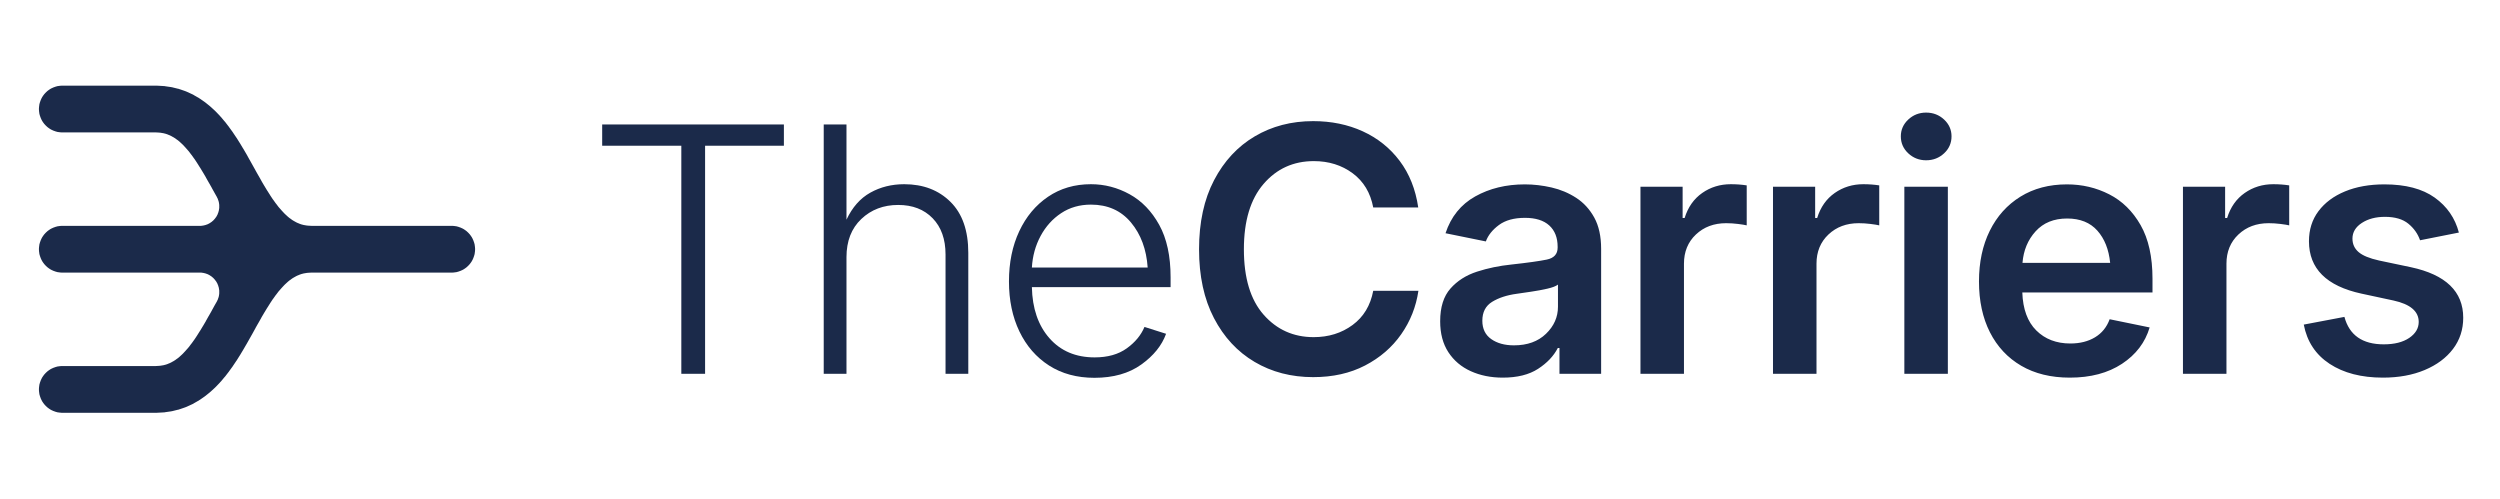
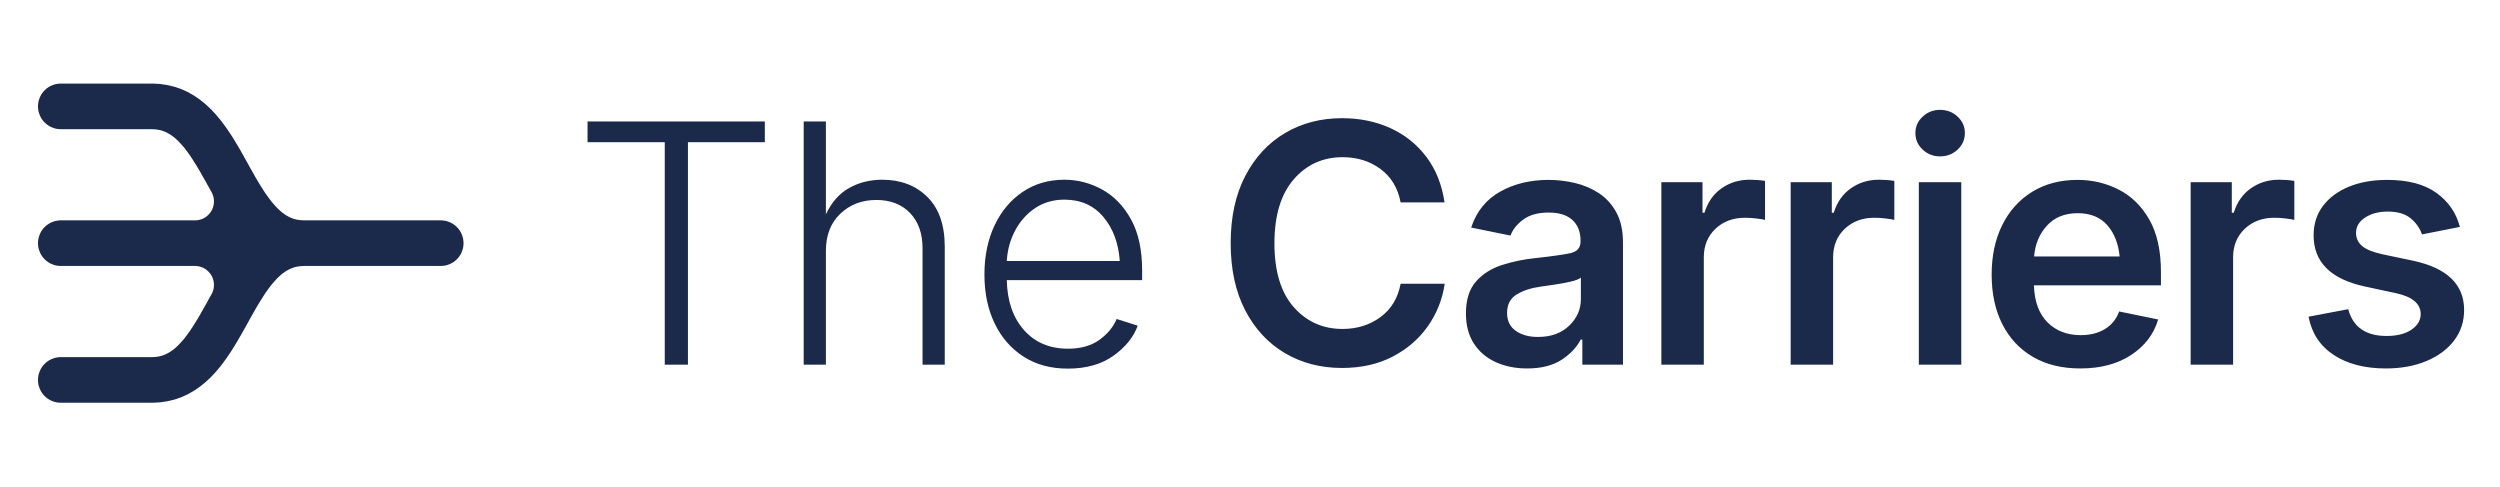
- <svg xmlns="http://www.w3.org/2000/svg" viewBox="0 0 321 64" width="321" height="64">
+ <svg xmlns="http://www.w3.org/2000/svg" viewBox="0 0 329 64" width="329" height="64">
  <path fill="#1B2A4A" fill-rule="evenodd" d="M20.35 17.02 L20.47 17.03 L20.59 17.04 L20.77 17.07 L20.89 17.09 L21.01 17.11 L21.16 17.15 L21.28 17.18 L21.40 17.22 L21.54 17.27 L21.65 17.32 L21.76 17.36 L21.91 17.43 L22.01 17.48 L22.11 17.54 L22.28 17.63 L22.37 17.69 L22.46 17.74 L22.65 17.88 L22.73 17.94 L22.81 17.99 L23.03 18.17 L23.16 18.29 L23.41 18.52 L23.51 18.62 L23.78 18.91 L23.87 19.01 L24.16 19.34 L24.24 19.43 L24.54 19.83 L24.60 19.90 L24.92 20.35 L24.97 20.41 L25.30 20.91 L25.33 20.96 L25.67 21.50 L25.70 21.54 L26.05 22.12 L26.07 22.15 L26.43 22.76 L26.44 22.79 L26.80 23.43 L26.81 23.44 L27.19 24.11 L27.19 24.12 L27.57 24.80 L27.84 25.28 L27.89 25.39 L27.95 25.50 L27.99 25.62 L28.03 25.73 L28.07 25.85 L28.10 25.97 L28.12 26.09 L28.14 26.22 L28.15 26.34 L28.15 26.46 L28.15 26.59 L28.15 26.71 L28.13 26.83 L28.11 26.96 L28.09 27.08 L28.05 27.20 L28.02 27.32 L27.97 27.43 L27.93 27.55 L27.87 27.66 L27.81 27.77 L27.75 27.87 L27.67 27.97 L27.60 28.07 L27.52 28.16 L27.43 28.26 L27.35 28.34 L27.25 28.42 L27.16 28.50 L27.05 28.57 L26.95 28.64 L26.84 28.70 L26.73 28.76 L26.62 28.81 L26.50 28.85 L26.39 28.89 L26.27 28.92 L26.15 28.95 L26.02 28.97 L25.90 28.99 L25.78 29.00 L25.65 29.00 L8.02 29.00 L7.98 29.00 L7.88 29.00 L7.82 29.01 L7.74 29.01 L7.68 29.02 L7.59 29.03 L7.53 29.04 L7.44 29.05 L7.38 29.06 L7.30 29.08 L7.24 29.10 L7.16 29.12 L7.10 29.14 L7.02 29.17 L6.96 29.19 L6.88 29.22 L6.82 29.24 L6.75 29.28 L6.69 29.30 L6.61 29.34 L6.56 29.37 L6.48 29.41 L6.43 29.44 L6.36 29.49 L6.31 29.52 L6.24 29.57 L6.19 29.61 L6.12 29.66 L6.07 29.70 L6.01 29.76 L5.96 29.80 L5.90 29.86 L5.86 29.90 L5.80 29.96 L5.76 30.01 L5.70 30.07 L5.66 30.12 L5.61 30.19 L5.57 30.24 L5.52 30.31 L5.49 30.36 L5.44 30.43 L5.41 30.48 L5.37 30.56 L5.34 30.61 L5.30 30.69 L5.28 30.75 L5.24 30.82 L5.22 30.88 L5.19 30.96 L5.17 31.02 L5.14 31.10 L5.12 31.16 L5.10 31.24 L5.08 31.30 L5.06 31.38 L5.05 31.44 L5.04 31.53 L5.03 31.59 L5.02 31.68 L5.01 31.74 L5.01 31.82 L5.00 31.88 L5.00 31.97 L5.00 32.03 L5.00 32.12 L5.01 32.18 L5.01 32.26 L5.02 32.32 L5.03 32.41 L5.04 32.47 L5.05 32.56 L5.06 32.62 L5.08 32.70 L5.10 32.76 L5.12 32.84 L5.14 32.90 L5.17 32.98 L5.19 33.04 L5.22 33.12 L5.24 33.18 L5.28 33.25 L5.30 33.31 L5.34 33.39 L5.37 33.44 L5.41 33.52 L5.44 33.57 L5.49 33.64 L5.52 33.69 L5.57 33.76 L5.61 33.81 L5.66 33.88 L5.70 33.93 L5.76 33.99 L5.80 34.04 L5.86 34.10 L5.90 34.14 L5.96 34.20 L6.01 34.24 L6.07 34.30 L6.12 34.34 L6.19 34.39 L6.24 34.43 L6.31 34.48 L6.36 34.51 L6.43 34.56 L6.48 34.59 L6.56 34.63 L6.61 34.66 L6.69 34.70 L6.75 34.72 L6.82 34.76 L6.88 34.78 L6.96 34.81 L7.02 34.83 L7.10 34.86 L7.16 34.88 L7.24 34.90 L7.30 34.92 L7.38 34.94 L7.44 34.95 L7.53 34.96 L7.59 34.97 L7.68 34.98 L7.74 34.99 L7.82 34.99 L7.88 35.00 L7.98 35.00 L8.02 35.00 L25.65 35.00 L25.78 35.00 L25.90 35.01 L26.02 35.03 L26.15 35.05 L26.27 35.08 L26.39 35.11 L26.50 35.15 L26.62 35.19 L26.73 35.24 L26.84 35.30 L26.95 35.36 L27.05 35.43 L27.16 35.50 L27.25 35.58 L27.35 35.66 L27.43 35.74 L27.52 35.84 L27.60 35.93 L27.67 36.03 L27.75 36.13 L27.81 36.23 L27.87 36.34 L27.93 36.45 L27.97 36.57 L28.02 36.68 L28.05 36.80 L28.09 36.92 L28.11 37.04 L28.13 37.17 L28.15 37.29 L28.15 37.41 L28.15 37.54 L28.15 37.66 L28.14 37.78 L28.12 37.91 L28.10 38.03 L28.07 38.15 L28.03 38.27 L27.99 38.38 L27.95 38.50 L27.89 38.61 L27.84 38.72 L27.57 39.19 L27.19 39.88 L27.19 39.89 L26.81 40.56 L26.80 40.57 L26.44 41.21 L26.43 41.24 L26.07 41.85 L26.05 41.88 L25.70 42.46 L25.67 42.50 L25.33 43.04 L25.30 43.09 L24.97 43.59 L24.92 43.65 L24.60 44.10 L24.54 44.17 L24.24 44.57 L24.16 44.66 L23.87 44.99 L23.78 45.09 L23.51 45.38 L23.41 45.48 L23.16 45.71 L23.03 45.83 L22.81 46.01 L22.73 46.06 L22.65 46.12 L22.46 46.26 L22.37 46.31 L22.28 46.37 L22.11 46.46 L22.01 46.52 L21.91 46.57 L21.76 46.64 L21.65 46.68 L21.54 46.73 L21.40 46.78 L21.28 46.82 L21.16 46.85 L21.01 46.89 L20.89 46.91 L20.77 46.93 L20.59 46.96 L20.47 46.97 L20.35 46.98 L19.99 47.00 L19.87 47.00 L8.02 47.00 L7.98 47.00 L7.88 47.00 L7.82 47.01 L7.74 47.01 L7.68 47.02 L7.59 47.03 L7.53 47.04 L7.44 47.05 L7.38 47.06 L7.30 47.08 L7.24 47.10 L7.16 47.12 L7.10 47.14 L7.02 47.17 L6.96 47.19 L6.88 47.22 L6.82 47.24 L6.75 47.28 L6.69 47.30 L6.61 47.34 L6.56 47.37 L6.48 47.41 L6.43 47.44 L6.36 47.49 L6.31 47.52 L6.24 47.57 L6.19 47.61 L6.12 47.66 L6.07 47.70 L6.01 47.76 L5.96 47.80 L5.90 47.86 L5.86 47.90 L5.80 47.96 L5.76 48.01 L5.70 48.07 L5.66 48.12 L5.61 48.19 L5.57 48.24 L5.52 48.31 L5.49 48.36 L5.44 48.43 L5.41 48.48 L5.37 48.56 L5.34 48.61 L5.30 48.69 L5.28 48.75 L5.24 48.82 L5.22 48.88 L5.19 48.96 L5.17 49.02 L5.14 49.10 L5.12 49.16 L5.10 49.24 L5.08 49.30 L5.06 49.38 L5.05 49.44 L5.04 49.53 L5.03 49.59 L5.02 49.68 L5.01 49.74 L5.01 49.82 L5.00 49.88 L5.00 49.97 L5.00 50.03 L5.00 50.12 L5.01 50.18 L5.01 50.26 L5.02 50.32 L5.03 50.41 L5.04 50.47 L5.05 50.56 L5.06 50.62 L5.08 50.70 L5.10 50.76 L5.12 50.84 L5.14 50.90 L5.17 50.98 L5.19 51.04 L5.22 51.12 L5.24 51.18 L5.28 51.25 L5.30 51.31 L5.34 51.39 L5.37 51.44 L5.41 51.52 L5.44 51.57 L5.49 51.64 L5.52 51.69 L5.57 51.76 L5.61 51.81 L5.66 51.88 L5.70 51.93 L5.76 51.99 L5.80 52.04 L5.86 52.10 L5.90 52.14 L5.96 52.20 L6.01 52.24 L6.07 52.30 L6.12 52.34 L6.19 52.39 L6.24 52.43 L6.31 52.48 L6.36 52.51 L6.43 52.56 L6.48 52.59 L6.56 52.63 L6.61 52.66 L6.69 52.70 L6.75 52.72 L6.82 52.76 L6.88 52.78 L6.96 52.81 L7.02 52.83 L7.10 52.86 L7.16 52.88 L7.24 52.90 L7.30 52.92 L7.38 52.94 L7.44 52.95 L7.53 52.96 L7.59 52.97 L7.68 52.98 L7.74 52.99 L7.82 52.99 L7.88 53.00 L7.98 53.00 L8.02 53.00 L19.99 53.00 L20.01 53.00 L20.12 53.00 L20.15 53.00 L20.87 52.96 L20.90 52.96 L21.00 52.95 L21.06 52.95 L21.16 52.94 L21.19 52.93 L21.87 52.83 L21.90 52.83 L22.00 52.81 L22.06 52.80 L22.16 52.78 L22.19 52.77 L22.84 52.61 L22.87 52.61 L22.97 52.58 L23.02 52.56 L23.12 52.53 L23.15 52.52 L23.76 52.31 L23.79 52.30 L23.88 52.26 L23.94 52.24 L24.03 52.20 L24.05 52.19 L24.64 51.92 L24.66 51.91 L24.75 51.87 L24.80 51.84 L24.88 51.80 L24.90 51.78 L25.46 51.46 L25.49 51.45 L25.56 51.40 L25.60 51.37 L25.67 51.33 L25.70 51.31 L26.23 50.94 L26.25 50.93 L26.31 50.88 L26.35 50.85 L26.41 50.81 L26.43 50.79 L26.94 50.38 L26.97 50.35 L27.09 50.25 L27.12 50.22 L27.60 49.78 L27.63 49.75 L27.73 49.65 L27.76 49.62 L28.22 49.14 L28.24 49.11 L28.32 49.02 L28.35 49.00 L28.79 48.47 L28.81 48.45 L28.88 48.37 L28.90 48.35 L29.33 47.79 L29.35 47.77 L29.40 47.70 L29.41 47.68 L29.84 47.09 L29.85 47.08 L29.89 47.02 L29.90 47.00 L30.31 46.39 L30.32 46.37 L30.36 46.32 L30.37 46.31 L30.77 45.67 L30.78 45.66 L30.80 45.62 L30.81 45.61 L31.20 44.96 L31.23 44.91 L31.62 44.24 L31.64 44.21 L32.03 43.52 L32.04 43.50 L32.43 42.81 L32.81 42.12 L32.81 42.11 L33.19 41.44 L33.20 41.43 L33.56 40.79 L33.57 40.76 L33.93 40.15 L33.95 40.12 L34.30 39.54 L34.33 39.50 L34.67 38.96 L34.70 38.91 L35.03 38.41 L35.08 38.35 L35.40 37.90 L35.46 37.83 L35.76 37.43 L35.84 37.34 L36.13 37.01 L36.22 36.91 L36.49 36.62 L36.59 36.52 L36.84 36.29 L36.97 36.17 L37.19 35.99 L37.27 35.94 L37.35 35.88 L37.54 35.74 L37.63 35.69 L37.72 35.63 L37.89 35.54 L37.99 35.48 L38.09 35.43 L38.24 35.36 L38.35 35.32 L38.46 35.27 L38.60 35.22 L38.72 35.18 L38.84 35.15 L38.99 35.11 L39.11 35.09 L39.23 35.07 L39.41 35.04 L39.53 35.03 L39.65 35.02 L40.01 35.00 L40.13 35.00 L57.98 35.00 L58.02 35.00 L58.12 35.00 L58.18 34.99 L58.26 34.99 L58.32 34.98 L58.41 34.97 L58.47 34.96 L58.56 34.95 L58.62 34.94 L58.70 34.92 L58.76 34.90 L58.84 34.88 L58.90 34.86 L58.98 34.83 L59.04 34.81 L59.12 34.78 L59.18 34.76 L59.25 34.72 L59.31 34.70 L59.39 34.66 L59.44 34.63 L59.52 34.59 L59.57 34.56 L59.64 34.51 L59.69 34.48 L59.76 34.43 L59.81 34.39 L59.88 34.34 L59.93 34.30 L59.99 34.24 L60.04 34.20 L60.10 34.14 L60.14 34.10 L60.20 34.04 L60.24 33.99 L60.30 33.93 L60.34 33.88 L60.39 33.81 L60.43 33.76 L60.48 33.69 L60.51 33.64 L60.56 33.57 L60.59 33.52 L60.63 33.44 L60.66 33.39 L60.70 33.31 L60.72 33.25 L60.76 33.18 L60.78 33.12 L60.81 33.04 L60.83 32.98 L60.86 32.90 L60.88 32.84 L60.90 32.76 L60.92 32.70 L60.94 32.62 L60.95 32.56 L60.96 32.47 L60.97 32.41 L60.98 32.32 L60.99 32.26 L60.99 32.18 L61.00 32.12 L61.00 32.03 L61.00 31.97 L61.00 31.88 L60.99 31.82 L60.99 31.74 L60.98 31.68 L60.97 31.59 L60.96 31.53 L60.95 31.44 L60.94 31.38 L60.92 31.30 L60.90 31.24 L60.88 31.16 L60.86 31.10 L60.83 31.02 L60.81 30.96 L60.78 30.88 L60.76 30.82 L60.72 30.75 L60.70 30.69 L60.66 30.61 L60.63 30.56 L60.59 30.48 L60.56 30.43 L60.51 30.36 L60.48 30.31 L60.43 30.24 L60.39 30.19 L60.34 30.12 L60.30 30.07 L60.24 30.01 L60.20 29.96 L60.14 29.90 L60.10 29.86 L60.04 29.80 L59.99 29.76 L59.93 29.70 L59.88 29.66 L59.81 29.61 L59.76 29.57 L59.69 29.52 L59.64 29.49 L59.57 29.44 L59.52 29.41 L59.44 29.37 L59.39 29.34 L59.31 29.30 L59.25 29.28 L59.18 29.24 L59.12 29.22 L59.04 29.19 L58.98 29.17 L58.90 29.14 L58.84 29.12 L58.76 29.10 L58.70 29.08 L58.62 29.06 L58.56 29.05 L58.47 29.04 L58.41 29.03 L58.32 29.02 L58.26 29.01 L58.18 29.01 L58.12 29.00 L58.02 29.00 L57.98 29.00 L40.13 29.00 L40.01 29.00 L39.65 28.98 L39.53 28.97 L39.41 28.96 L39.23 28.93 L39.11 28.91 L38.99 28.89 L38.84 28.85 L38.72 28.82 L38.60 28.78 L38.46 28.73 L38.35 28.68 L38.24 28.64 L38.09 28.57 L37.99 28.52 L37.89 28.46 L37.72 28.37 L37.63 28.31 L37.54 28.26 L37.35 28.12 L37.27 28.06 L37.19 28.01 L36.97 27.83 L36.84 27.71 L36.59 27.48 L36.49 27.38 L36.22 27.09 L36.13 26.99 L35.84 26.66 L35.76 26.57 L35.46 26.17 L35.40 26.10 L35.08 25.65 L35.03 25.59 L34.70 25.09 L34.67 25.04 L34.33 24.50 L34.30 24.46 L33.95 23.88 L33.93 23.85 L33.57 23.24 L33.56 23.21 L33.20 22.57 L33.19 22.56 L32.81 21.89 L32.81 21.88 L32.43 21.20 L32.04 20.50 L32.03 20.49 L31.65 19.80 L31.63 19.77 L31.24 19.10 L31.21 19.06 L30.81 18.39 L30.80 18.38 L30.78 18.34 L30.77 18.33 L30.37 17.69 L30.36 17.68 L30.32 17.63 L30.31 17.61 L29.90 17.00 L29.89 16.98 L29.85 16.92 L29.84 16.91 L29.41 16.32 L29.40 16.30 L29.35 16.23 L29.33 16.21 L28.90 15.65 L28.88 15.63 L28.81 15.55 L28.79 15.53 L28.35 15.00 L28.32 14.98 L28.24 14.89 L28.22 14.86 L27.76 14.38 L27.73 14.35 L27.63 14.25 L27.60 14.22 L27.12 13.78 L27.09 13.75 L26.97 13.65 L26.94 13.62 L26.43 13.21 L26.41 13.19 L26.35 13.15 L26.31 13.12 L26.25 13.07 L26.23 13.06 L25.70 12.69 L25.67 12.67 L25.60 12.63 L25.56 12.60 L25.49 12.55 L25.46 12.54 L24.90 12.22 L24.88 12.20 L24.80 12.16 L24.75 12.13 L24.66 12.09 L24.64 12.08 L24.05 11.81 L24.03 11.80 L23.94 11.76 L23.88 11.74 L23.79 11.70 L23.76 11.69 L23.15 11.48 L23.12 11.47 L23.02 11.44 L22.97 11.42 L22.87 11.39 L22.84 11.39 L22.19 11.23 L22.16 11.22 L22.06 11.20 L22.00 11.19 L21.90 11.17 L21.87 11.17 L21.19 11.07 L21.16 11.06 L21.06 11.05 L21.00 11.05 L20.90 11.04 L20.87 11.04 L20.15 11.00 L20.12 11.00 L20.01 11.00 L19.99 11.00 L8.02 11.00 L7.98 11.00 L7.88 11.00 L7.82 11.01 L7.74 11.01 L7.68 11.02 L7.59 11.03 L7.53 11.04 L7.44 11.05 L7.38 11.06 L7.30 11.08 L7.24 11.10 L7.16 11.12 L7.10 11.14 L7.02 11.17 L6.96 11.19 L6.88 11.22 L6.82 11.24 L6.75 11.28 L6.69 11.30 L6.61 11.34 L6.56 11.37 L6.48 11.41 L6.43 11.44 L6.36 11.49 L6.31 11.52 L6.24 11.57 L6.19 11.61 L6.12 11.66 L6.07 11.70 L6.01 11.76 L5.96 11.80 L5.90 11.86 L5.86 11.90 L5.80 11.96 L5.76 12.01 L5.70 12.07 L5.66 12.12 L5.61 12.19 L5.57 12.24 L5.52 12.31 L5.49 12.36 L5.44 12.43 L5.41 12.48 L5.37 12.56 L5.34 12.61 L5.30 12.69 L5.28 12.75 L5.24 12.82 L5.22 12.88 L5.19 12.96 L5.17 13.02 L5.14 13.10 L5.12 13.16 L5.10 13.24 L5.08 13.30 L5.06 13.38 L5.05 13.44 L5.04 13.53 L5.03 13.59 L5.02 13.68 L5.01 13.74 L5.01 13.82 L5.00 13.88 L5.00 13.97 L5.00 14.03 L5.00 14.12 L5.01 14.18 L5.01 14.26 L5.02 14.32 L5.03 14.41 L5.04 14.47 L5.05 14.56 L5.06 14.62 L5.08 14.70 L5.10 14.76 L5.12 14.84 L5.14 14.90 L5.17 14.98 L5.19 15.04 L5.22 15.12 L5.24 15.18 L5.28 15.25 L5.30 15.31 L5.34 15.39 L5.37 15.44 L5.41 15.52 L5.44 15.57 L5.49 15.64 L5.52 15.69 L5.57 15.76 L5.61 15.81 L5.66 15.88 L5.70 15.93 L5.76 15.99 L5.80 16.04 L5.86 16.10 L5.90 16.14 L5.96 16.20 L6.01 16.24 L6.07 16.30 L6.12 16.34 L6.19 16.39 L6.24 16.43 L6.31 16.48 L6.36 16.51 L6.43 16.56 L6.48 16.59 L6.56 16.63 L6.61 16.66 L6.69 16.70 L6.75 16.72 L6.82 16.76 L6.88 16.78 L6.96 16.81 L7.02 16.83 L7.10 16.86 L7.16 16.88 L7.24 16.90 L7.30 16.92 L7.38 16.94 L7.44 16.95 L7.53 16.96 L7.59 16.97 L7.68 16.98 L7.74 16.99 L7.82 16.99 L7.88 17.00 L7.98 17.00 L8.02 17.00 L19.87 17.00 L19.99 17.00 L20.35 17.02Z" />
  <path fill="#1B2A4A" fill-rule="nonzero" d="M77.32 18.711V15.982H100.652V18.711H90.533V47.994H87.482V18.711Z M108.688 33.019V47.994H105.766V15.982H108.688V28.207Q109.806 25.822 111.75 24.737Q113.694 23.652 116.1 23.652Q119.753 23.652 122.041 25.919Q124.329 28.185 124.329 32.461V47.994H121.407V32.676Q121.407 29.732 119.753 28.024Q118.099 26.316 115.327 26.316Q112.491 26.316 110.59 28.121Q108.688 29.926 108.688 33.019Z M140.529 48.51Q137.156 48.51 134.696 46.931Q132.236 45.351 130.893 42.558Q129.551 39.765 129.551 36.135Q129.551 32.504 130.872 29.689Q132.193 26.875 134.567 25.264Q136.941 23.652 140.078 23.652Q142.699 23.652 145.041 24.941Q147.383 26.23 148.844 28.873Q150.304 31.515 150.304 35.598V36.865H132.494Q132.58 40.969 134.75 43.429Q136.92 45.889 140.551 45.889Q143.064 45.889 144.676 44.728Q146.287 43.568 146.953 41.978L149.724 42.859Q148.908 45.115 146.534 46.812Q144.16 48.51 140.529 48.51ZM132.494 34.351H147.361Q147.125 30.849 145.213 28.561Q143.301 26.273 140.078 26.273Q137.908 26.273 136.254 27.369Q134.599 28.465 133.611 30.302Q132.623 32.139 132.494 34.351Z " />
-   <path fill="#1B2A4A" fill-rule="nonzero" d="M168.61 48.424Q164.399 48.424 161.09 46.469Q157.782 44.514 155.87 40.84Q153.958 37.166 153.958 32.01Q153.958 26.832 155.881 23.147Q157.803 19.463 161.112 17.508Q164.421 15.553 168.61 15.553Q172.112 15.553 174.98 16.863Q177.848 18.174 179.717 20.655Q181.587 23.137 182.102 26.639H176.323Q175.786 23.803 173.68 22.245Q171.575 20.687 168.696 20.687Q164.764 20.687 162.24 23.62Q159.715 26.553 159.715 32.01Q159.715 37.531 162.251 40.41Q164.786 43.289 168.674 43.289Q171.553 43.289 173.67 41.731Q175.786 40.174 176.323 37.338H182.124Q181.673 40.41 179.911 42.924Q178.149 45.437 175.27 46.931Q172.391 48.424 168.61 48.424Z M192.953 48.488Q190.675 48.488 188.849 47.661Q187.023 46.834 185.97 45.223Q184.918 43.611 184.918 41.248Q184.918 38.541 186.239 37.048Q187.56 35.555 189.655 34.878Q191.75 34.201 194.07 33.965Q197.207 33.621 198.603 33.331Q200 33.041 200 31.795V31.687Q200 29.926 198.925 28.948Q197.851 27.971 195.81 27.971Q193.705 27.971 192.459 28.894Q191.212 29.818 190.783 31L185.605 29.947Q186.658 26.767 189.418 25.221Q192.179 23.674 195.789 23.674Q197.486 23.674 199.215 24.071Q200.945 24.469 202.384 25.403Q203.824 26.338 204.705 27.938Q205.585 29.539 205.585 31.945V47.994H200.236V44.685H200.021Q199.226 46.232 197.486 47.36Q195.746 48.488 192.953 48.488ZM194.392 44.342Q196.97 44.342 198.506 42.859Q200.043 41.377 200.043 39.379V36.543Q199.656 36.844 198.668 37.069Q197.679 37.295 196.573 37.456Q195.466 37.617 194.736 37.724Q192.845 37.982 191.588 38.756Q190.332 39.529 190.332 41.183Q190.332 42.73 191.47 43.536Q192.609 44.342 194.392 44.342Z M210.635 47.994V23.974H216.049V27.992H216.307Q216.952 25.908 218.563 24.78Q220.174 23.652 222.237 23.652Q223.311 23.652 224.278 23.803V28.937Q223.934 28.851 223.161 28.755Q222.387 28.658 221.635 28.658Q219.293 28.658 217.757 30.108Q216.221 31.558 216.221 33.857V47.994Z M227.652 47.994V23.974H233.066V27.992H233.324Q233.968 25.908 235.579 24.78Q237.191 23.652 239.253 23.652Q240.327 23.652 241.294 23.803V28.937Q240.95 28.851 240.177 28.755Q239.404 28.658 238.652 28.658Q236.31 28.658 234.774 30.108Q233.238 31.558 233.238 33.857V47.994Z M244.518 47.994V23.974H250.104V47.994ZM247.311 20.58Q245.979 20.58 245.023 19.688Q244.067 18.797 244.067 17.508Q244.067 16.24 245.023 15.348Q245.979 14.457 247.311 14.457Q248.664 14.457 249.62 15.348Q250.576 16.24 250.576 17.508Q250.576 18.797 249.62 19.688Q248.664 20.58 247.311 20.58Z M265.767 48.488Q262.136 48.488 259.525 46.963Q256.915 45.437 255.508 42.666Q254.101 39.894 254.101 36.135Q254.101 32.439 255.486 29.636Q256.872 26.832 259.418 25.253Q261.964 23.674 265.401 23.674Q268.323 23.674 270.826 24.952Q273.329 26.23 274.855 28.905Q276.38 31.58 276.38 35.791V37.553H259.665Q259.773 40.754 261.459 42.43Q263.146 44.105 265.831 44.105Q267.679 44.105 269 43.31Q270.321 42.515 270.88 40.99L276.015 42.043Q275.155 44.943 272.459 46.716Q269.763 48.488 265.767 48.488ZM259.687 33.75H270.944Q270.687 31.172 269.301 29.614Q267.915 28.056 265.423 28.056Q262.866 28.056 261.373 29.7Q259.88 31.344 259.687 33.75Z M280.291 47.994V23.974H285.705V27.992H285.963Q286.607 25.908 288.219 24.78Q289.83 23.652 291.893 23.652Q292.967 23.652 293.934 23.803V28.937Q293.59 28.851 292.816 28.755Q292.043 28.658 291.291 28.658Q288.949 28.658 287.413 30.108Q285.877 31.558 285.877 33.857V47.994Z M305.966 48.488Q301.819 48.488 299.123 46.716Q296.427 44.943 295.804 41.678L301.024 40.689Q301.97 44.213 306.073 44.213Q308.136 44.213 309.349 43.386Q310.563 42.558 310.563 41.334Q310.563 39.293 307.319 38.584L303.216 37.703Q296.47 36.242 296.47 30.978Q296.47 28.744 297.694 27.111Q298.919 25.478 301.099 24.576Q303.28 23.674 306.159 23.674Q310.241 23.674 312.615 25.371Q314.989 27.068 315.72 29.861L310.735 30.849Q310.305 29.603 309.231 28.723Q308.157 27.842 306.223 27.842Q304.462 27.842 303.259 28.626Q302.055 29.41 302.055 30.635Q302.055 31.687 302.84 32.364Q303.624 33.041 305.471 33.449L309.554 34.308Q316.278 35.748 316.278 40.797Q316.278 43.074 314.968 44.804Q313.657 46.533 311.326 47.511Q308.995 48.488 305.966 48.488Z " />
+   <g transform="translate(8,0)">
+     <path fill="#1B2A4A" fill-rule="nonzero" d="M168.61 48.424Q164.399 48.424 161.09 46.469Q157.782 44.514 155.87 40.84Q153.958 37.166 153.958 32.01Q153.958 26.832 155.881 23.147Q157.803 19.463 161.112 17.508Q164.421 15.553 168.61 15.553Q172.112 15.553 174.98 16.863Q177.848 18.174 179.717 20.655Q181.587 23.137 182.102 26.639H176.323Q175.786 23.803 173.68 22.245Q171.575 20.687 168.696 20.687Q164.764 20.687 162.24 23.62Q159.715 26.553 159.715 32.01Q159.715 37.531 162.251 40.41Q164.786 43.289 168.674 43.289Q171.553 43.289 173.67 41.731Q175.786 40.174 176.323 37.338H182.124Q181.673 40.41 179.911 42.924Q178.149 45.437 175.27 46.931Q172.391 48.424 168.61 48.424Z M192.953 48.488Q190.675 48.488 188.849 47.661Q187.023 46.834 185.97 45.223Q184.918 43.611 184.918 41.248Q184.918 38.541 186.239 37.048Q187.56 35.555 189.655 34.878Q191.75 34.201 194.07 33.965Q197.207 33.621 198.603 33.331Q200 33.041 200 31.795V31.687Q200 29.926 198.925 28.948Q197.851 27.971 195.81 27.971Q193.705 27.971 192.459 28.894Q191.212 29.818 190.783 31L185.605 29.947Q186.658 26.767 189.418 25.221Q192.179 23.674 195.789 23.674Q197.486 23.674 199.215 24.071Q200.945 24.469 202.384 25.403Q203.824 26.338 204.705 27.938Q205.585 29.539 205.585 31.945V47.994H200.236V44.685H200.021Q199.226 46.232 197.486 47.36Q195.746 48.488 192.953 48.488ZM194.392 44.342Q196.97 44.342 198.506 42.859Q200.043 41.377 200.043 39.379V36.543Q199.656 36.844 198.668 37.069Q197.679 37.295 196.573 37.456Q195.466 37.617 194.736 37.724Q192.845 37.982 191.588 38.756Q190.332 39.529 190.332 41.183Q190.332 42.73 191.47 43.536Q192.609 44.342 194.392 44.342Z M210.635 47.994V23.974H216.049V27.992H216.307Q216.952 25.908 218.563 24.78Q220.174 23.652 222.237 23.652Q223.311 23.652 224.278 23.803V28.937Q223.934 28.851 223.161 28.755Q222.387 28.658 221.635 28.658Q219.293 28.658 217.757 30.108Q216.221 31.558 216.221 33.857V47.994Z M227.652 47.994V23.974H233.066V27.992H233.324Q233.968 25.908 235.579 24.78Q237.191 23.652 239.253 23.652Q240.327 23.652 241.294 23.803V28.937Q240.95 28.851 240.177 28.755Q239.404 28.658 238.652 28.658Q236.31 28.658 234.774 30.108Q233.238 31.558 233.238 33.857V47.994Z M244.518 47.994V23.974H250.104V47.994ZM247.311 20.58Q245.979 20.58 245.023 19.688Q244.067 18.797 244.067 17.508Q244.067 16.24 245.023 15.348Q245.979 14.457 247.311 14.457Q248.664 14.457 249.62 15.348Q250.576 16.24 250.576 17.508Q250.576 18.797 249.62 19.688Q248.664 20.58 247.311 20.58Z M265.767 48.488Q262.136 48.488 259.525 46.963Q256.915 45.437 255.508 42.666Q254.101 39.894 254.101 36.135Q254.101 32.439 255.486 29.636Q256.872 26.832 259.418 25.253Q261.964 23.674 265.401 23.674Q268.323 23.674 270.826 24.952Q273.329 26.23 274.855 28.905Q276.38 31.58 276.38 35.791V37.553H259.665Q259.773 40.754 261.459 42.43Q263.146 44.105 265.831 44.105Q267.679 44.105 269 43.31Q270.321 42.515 270.88 40.99L276.015 42.043Q275.155 44.943 272.459 46.716Q269.763 48.488 265.767 48.488ZM259.687 33.75H270.944Q270.687 31.172 269.301 29.614Q267.915 28.056 265.423 28.056Q262.866 28.056 261.373 29.7Q259.88 31.344 259.687 33.75Z M280.291 47.994V23.974H285.705V27.992H285.963Q286.607 25.908 288.219 24.78Q289.83 23.652 291.893 23.652Q292.967 23.652 293.934 23.803V28.937Q293.59 28.851 292.816 28.755Q292.043 28.658 291.291 28.658Q288.949 28.658 287.413 30.108Q285.877 31.558 285.877 33.857V47.994Z M305.966 48.488Q301.819 48.488 299.123 46.716Q296.427 44.943 295.804 41.678L301.024 40.689Q301.97 44.213 306.073 44.213Q308.136 44.213 309.349 43.386Q310.563 42.558 310.563 41.334Q310.563 39.293 307.319 38.584L303.216 37.703Q296.47 36.242 296.47 30.978Q296.47 28.744 297.694 27.111Q298.919 25.478 301.099 24.576Q303.28 23.674 306.159 23.674Q310.241 23.674 312.615 25.371Q314.989 27.068 315.72 29.861L310.735 30.849Q310.305 29.603 309.231 28.723Q308.157 27.842 306.223 27.842Q304.462 27.842 303.259 28.626Q302.055 29.41 302.055 30.635Q302.055 31.687 302.84 32.364Q303.624 33.041 305.471 33.449L309.554 34.308Q316.278 35.748 316.278 40.797Q316.278 43.074 314.968 44.804Q313.657 46.533 311.326 47.511Q308.995 48.488 305.966 48.488Z " />
+   </g>
</svg>
